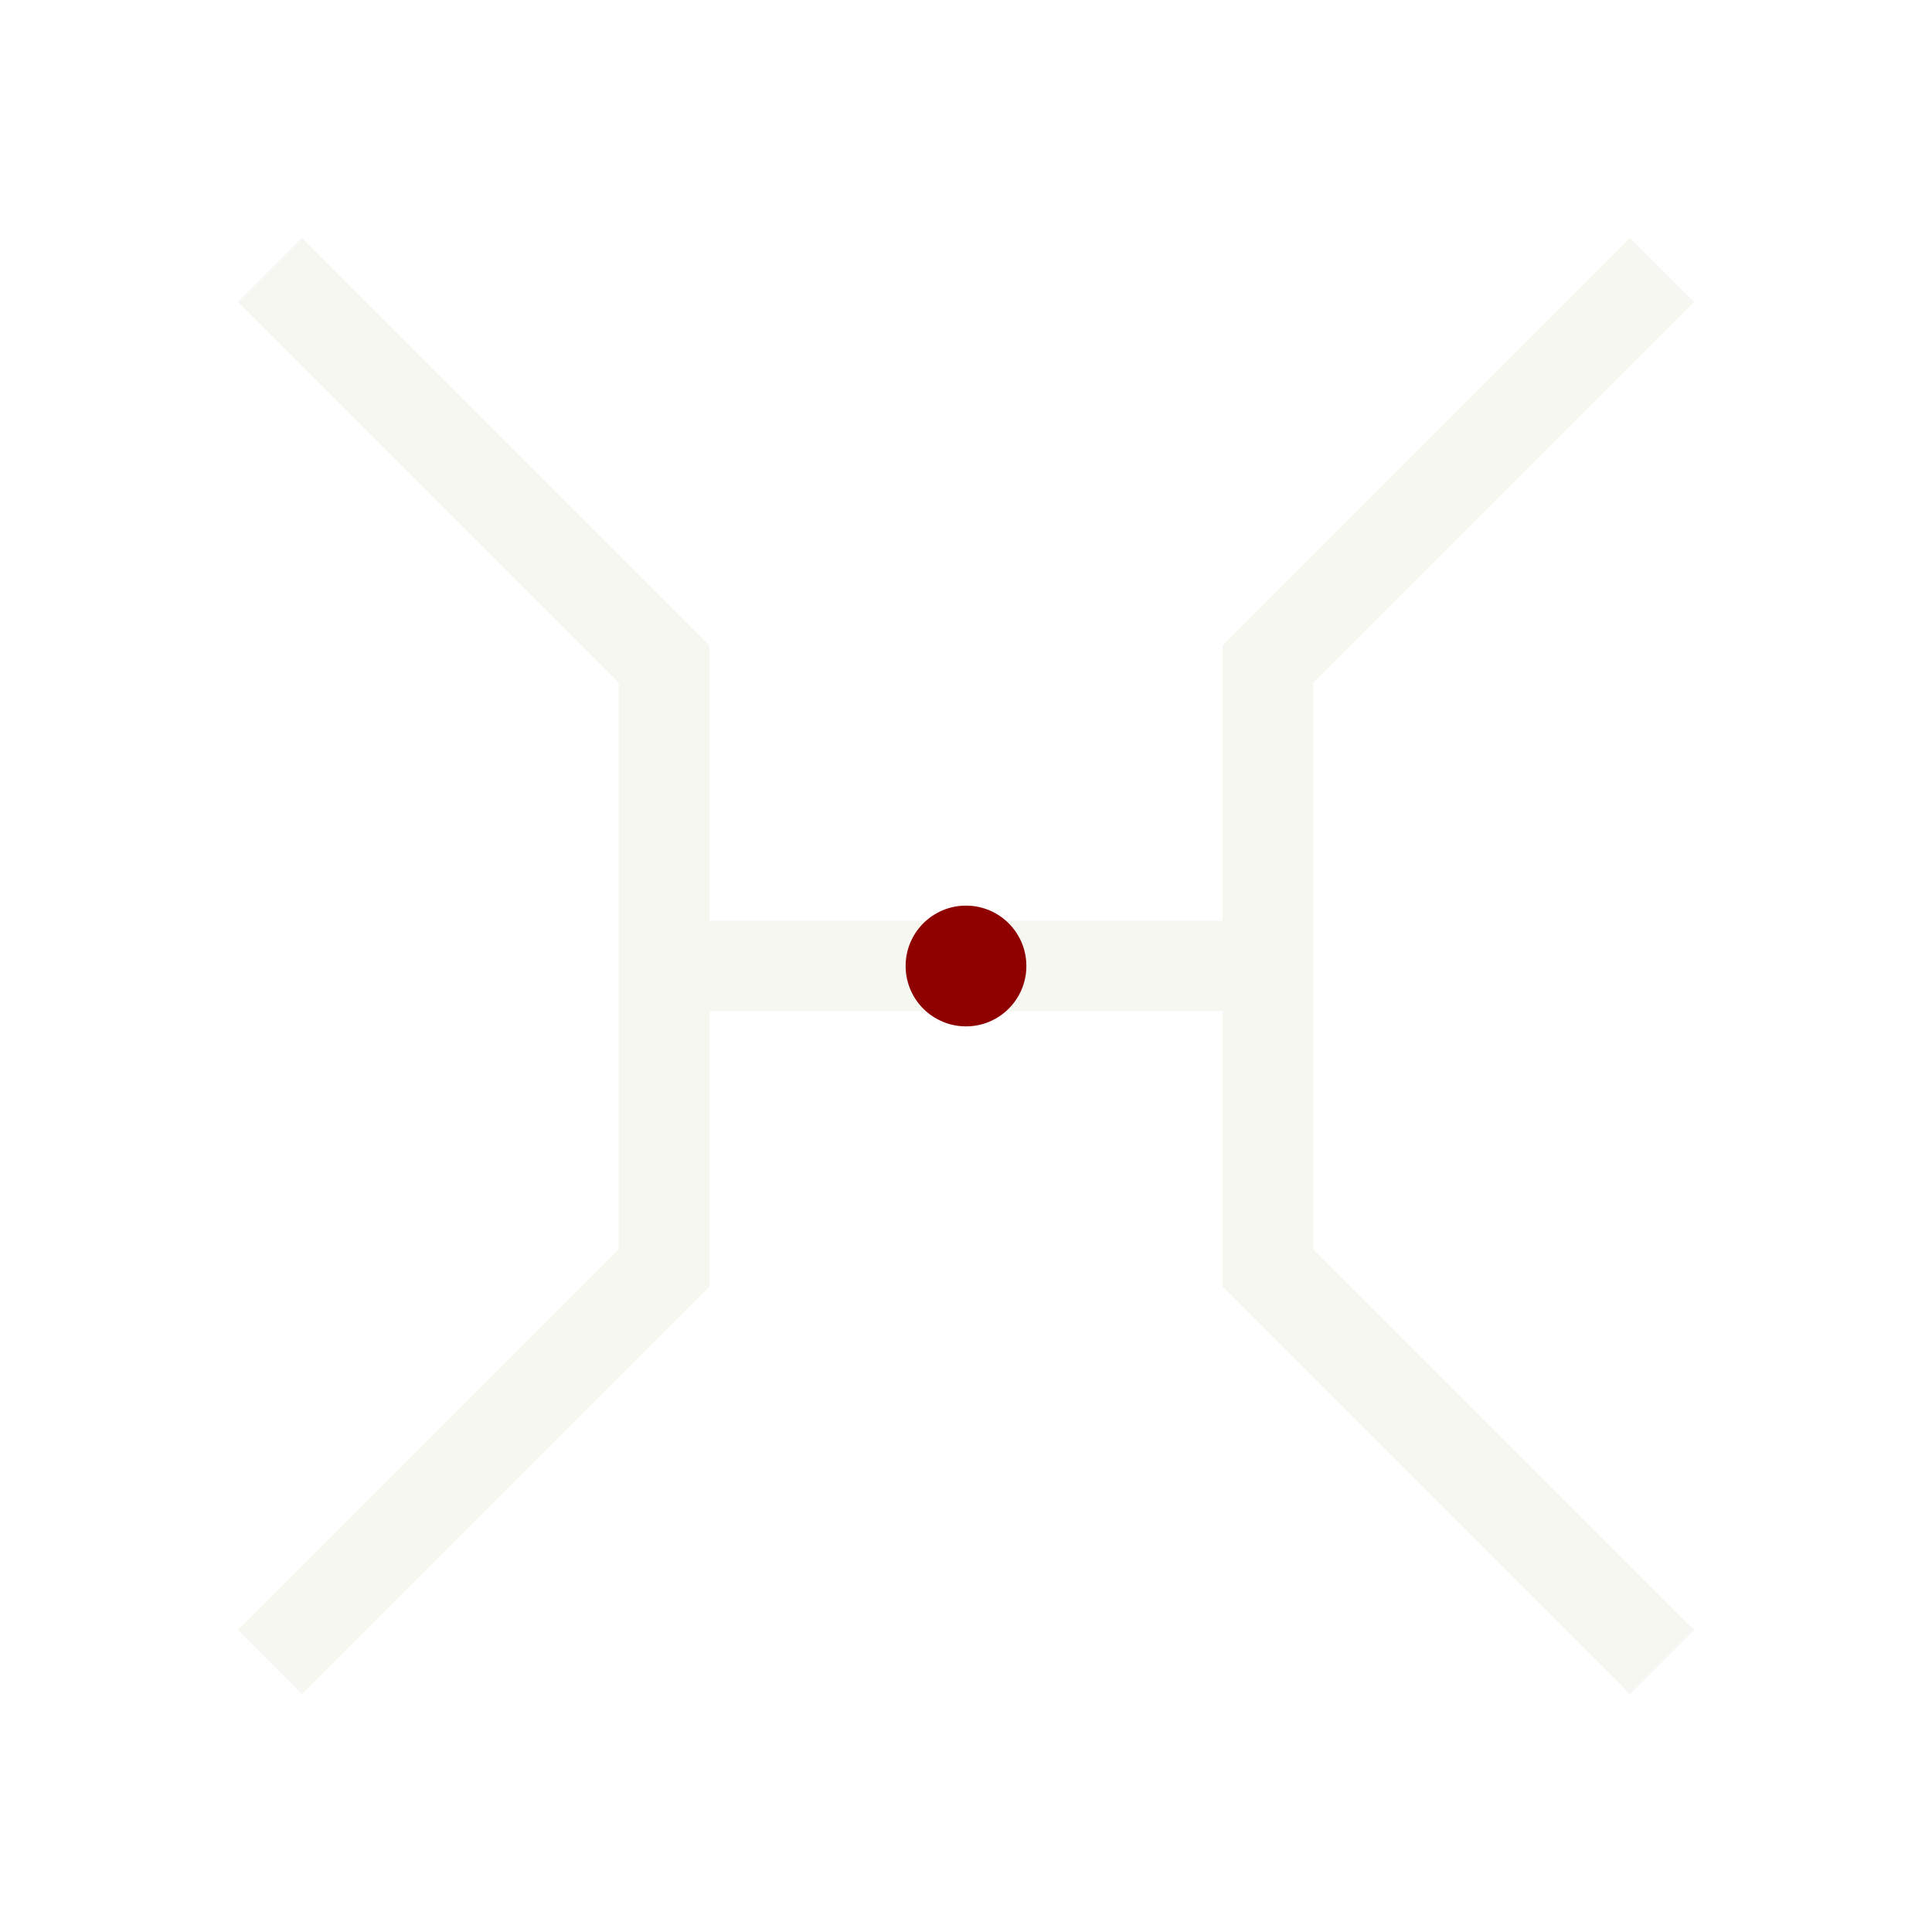
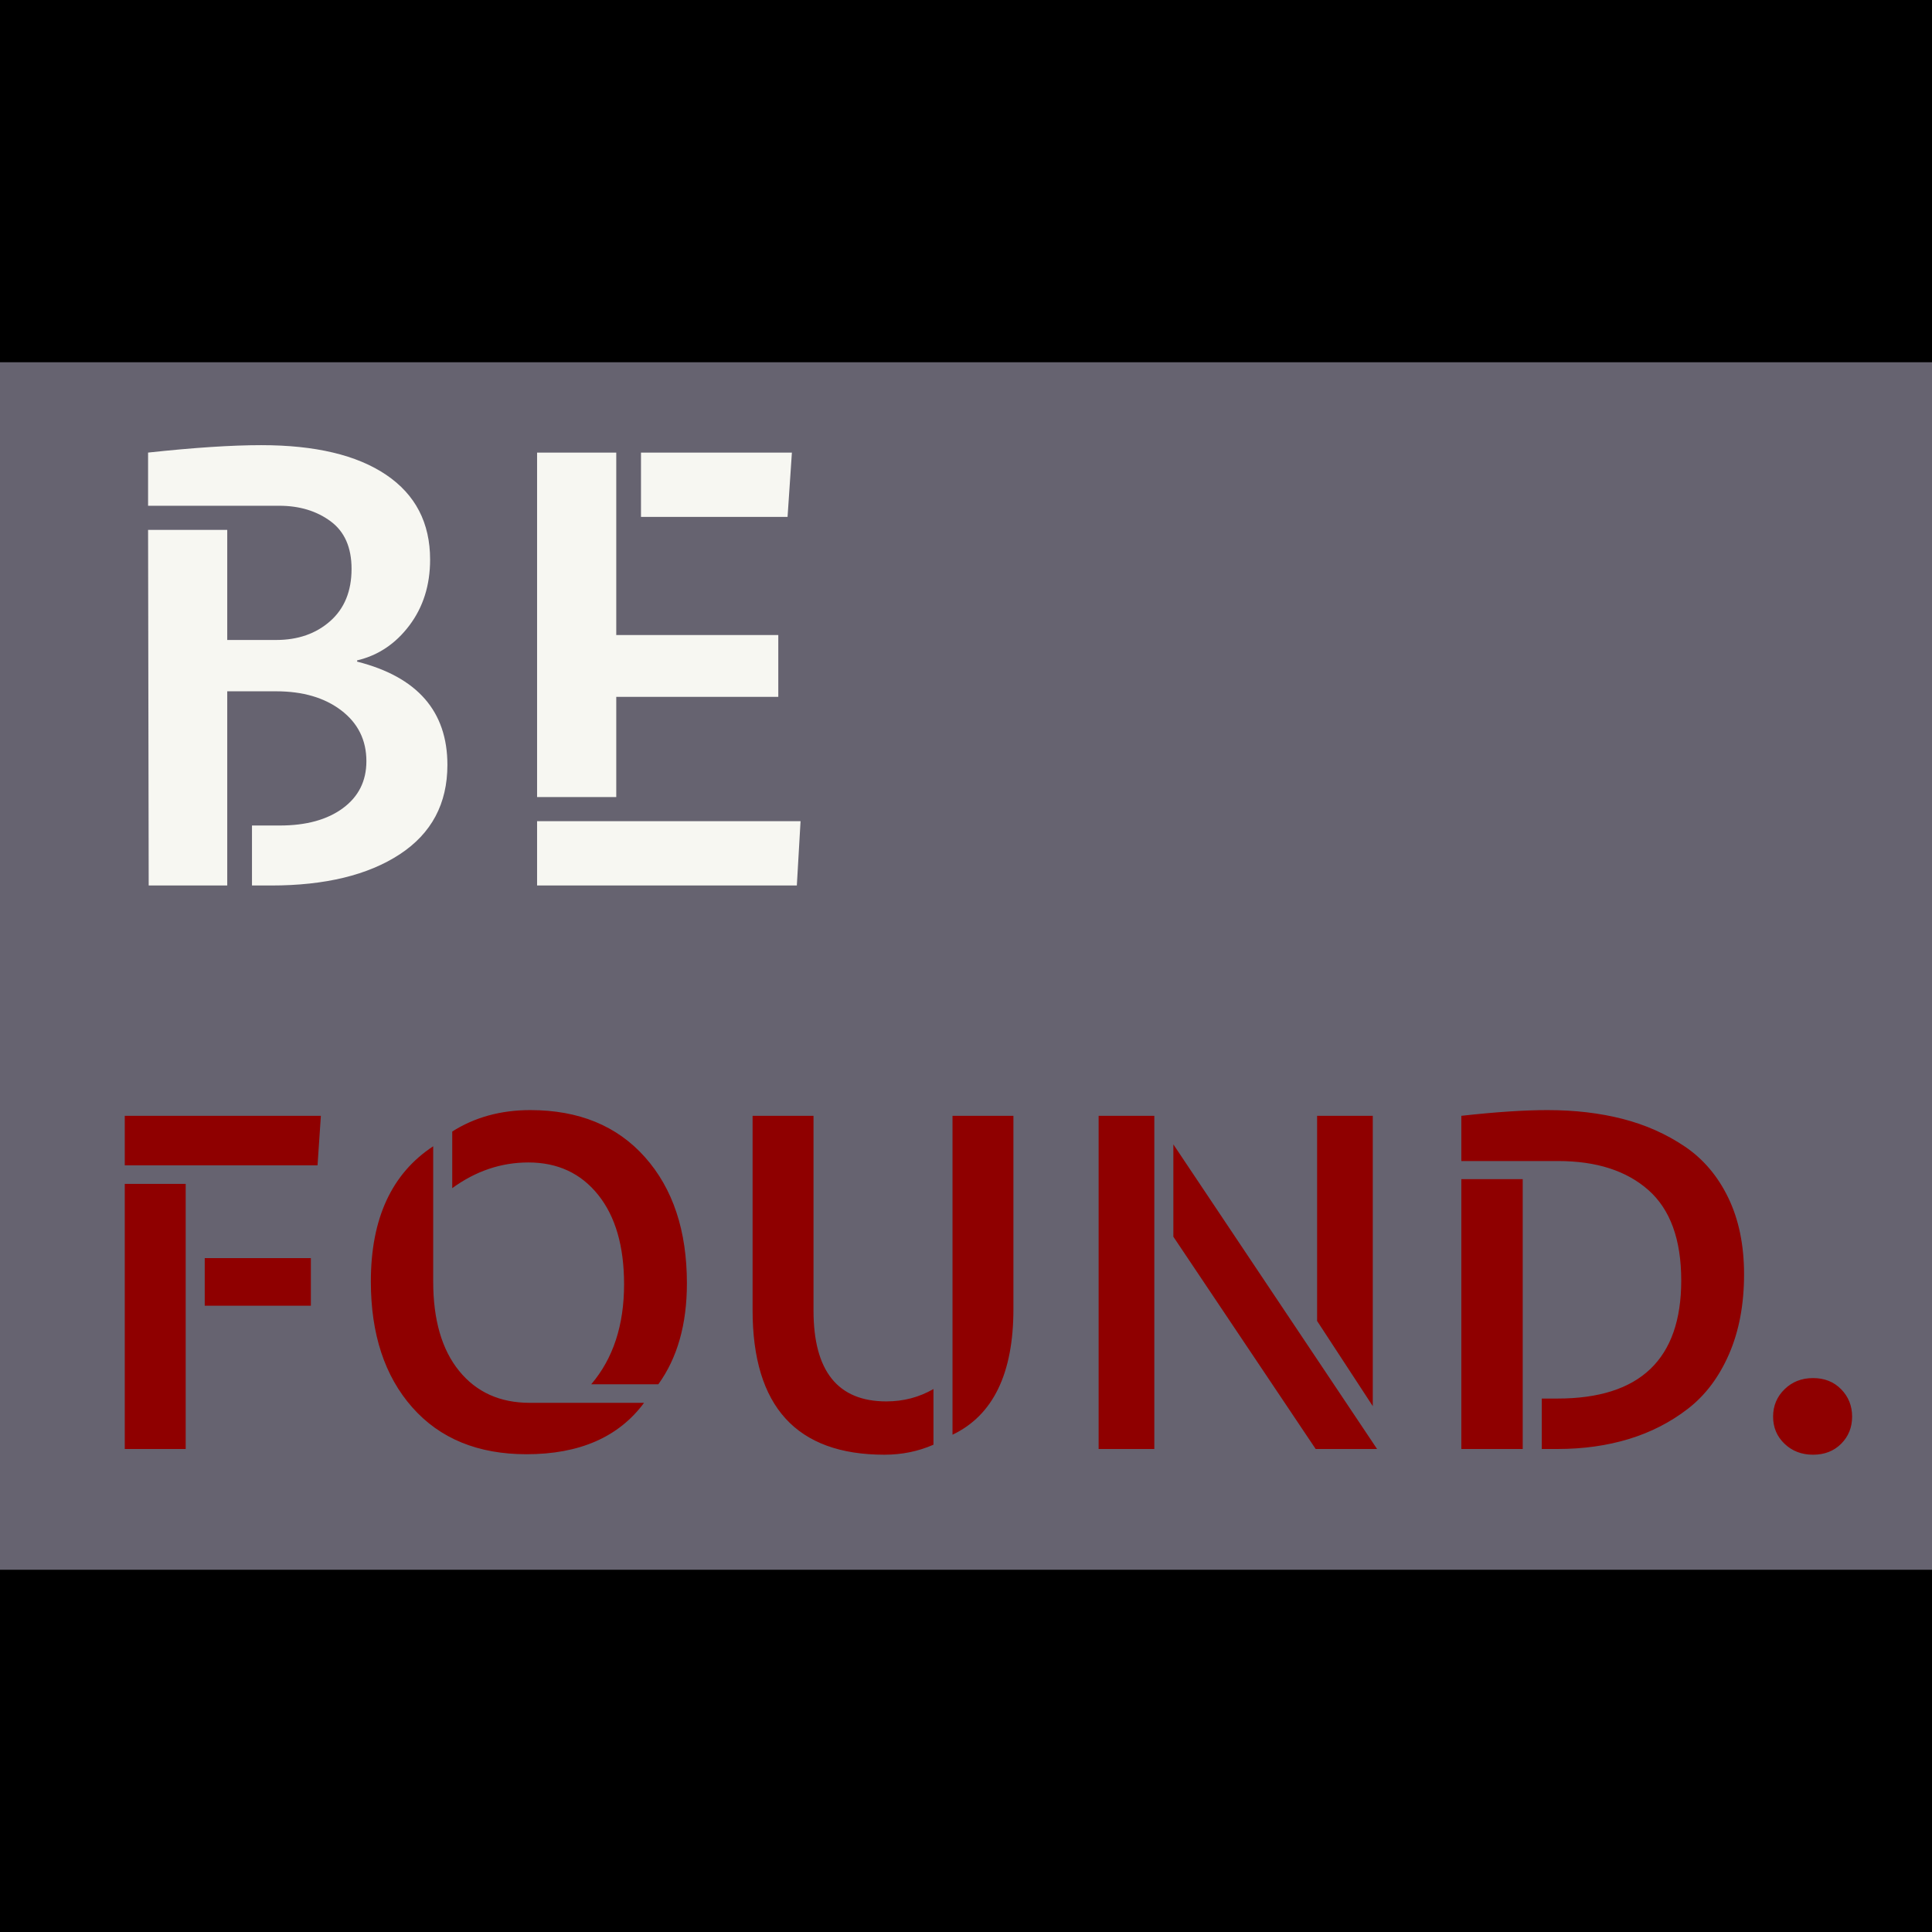
- <svg xmlns="http://www.w3.org/2000/svg" width="1024" height="1024" viewBox="0 0 512 512">
-   <g fill="none" stroke="#F7F7F2" stroke-width="24" stroke-linecap="square" stroke-linejoin="miter">
-     <path d="M80 80L176 176V256H256M432 80L336 176V256H256M80 432L176 336V256M432 432L336 336V256" />
-     <circle cx="256" cy="256" r="16" fill="#8F0000" stroke="none" />
+ <svg xmlns="http://www.w3.org/2000/svg" width="1024" height="1024" viewBox="0 0 1920 1920">
+   <rect x="0" y="0" width="1920" height="1920" fill="#000000" />
+   <g transform="translate(0 360)">
+     <rect x="0" y="0" width="1920" height="1200" fill="#666370" />
+     <path d="M274.39 327.01L274.39 327.01L225.83 327.01L225.83 520L147.77 520L147.16 166.59L225.83 166.59L225.83 276.00L274.39 276.00Q306.96 276.00 328.16 257.25Q349.37 238.50 349.37 205.32L349.37 205.32Q349.37 173.36 328.47 157.99Q307.57 142.62 277.46 142.62L277.46 142.62L147.16 142.62L147.16 89.77Q215.38 82.39 259.63 82.39L259.63 82.39Q340.15 82.39 383.79 111.89Q427.43 141.40 427.43 196.10L427.43 196.10Q427.43 234.20 406.84 261.55Q386.25 288.90 354.90 296.28L354.90 296.28L354.90 297.51Q444.63 320.25 444.63 400.15L444.63 400.15Q444.63 457.92 397.31 488.96Q349.98 520 269.47 520L269.47 520L250.42 520L250.42 460.38L278.07 460.38Q317.41 460.38 340.76 443.17Q364.12 425.96 364.12 396.46L364.12 396.46Q364.12 365.12 339.23 346.06Q314.34 327.01 274.39 327.01ZM533.75 432.11L533.75 89.77L612.43 89.77L612.43 271.08L773.46 271.08L773.46 332.54L612.43 332.54L612.43 432.11L533.75 432.11ZM637.01 89.77L786.98 89.77L782.67 153.69L637.01 153.69L637.01 89.77ZM791.89 520L533.75 520L533.75 456.08L795.58 456.08L791.89 520Z" fill="#f7f7f2" />
+     <path d="M318.88 748.88L315.57 798.08L123.99 798.08L123.99 748.88L318.88 748.88ZM184.54 1080L123.99 1080L123.99 816.52L184.54 816.52L184.54 1080ZM203.46 890.32L308.94 890.32L308.94 937.62L203.46 937.62L203.46 890.32ZM682.64 915.39L682.64 915.39Q682.64 976.41 654.25 1015.67L654.25 1015.67L587.56 1015.67Q620.20 977.35 620.20 916.33L620.20 916.33Q620.20 859.57 594.42 827.40Q568.64 795.24 525.12 795.24L525.12 795.24Q484.44 795.24 449.43 820.78L449.43 820.78L449.43 764.49Q483.02 743.20 527.01 743.20L527.01 743.20Q599.38 743.20 641.01 790.03Q682.64 836.86 682.64 915.39ZM526.54 1034.12L640.06 1034.12Q602.22 1085.20 523.23 1085.20L523.23 1085.20Q450.85 1085.20 409.70 1038.61Q368.55 992.02 368.55 913.49L368.55 913.49Q368.55 819.84 430.51 779.15L430.51 779.15L430.51 913.49Q430.51 970.73 456.29 1002.42Q482.07 1034.12 526.54 1034.12L526.54 1034.12ZM1007.13 748.88L1007.13 940.93Q1007.13 1036.95 946.59 1065.81L946.59 1065.81L946.59 748.88L1007.13 748.88ZM880.83 1032.70L880.83 1032.70Q906.38 1032.70 927.66 1020.40L927.66 1020.40L927.66 1075.74Q904.96 1085.68 878.94 1085.68L878.94 1085.68Q747.91 1085.68 747.91 941.88L747.91 941.88L747.91 748.88L808.46 748.88L808.46 942.35Q808.46 1032.70 880.83 1032.70ZM1308.92 748.88L1364.27 748.88L1364.27 1037.43L1308.92 952.76L1308.92 748.88ZM1091.80 1080L1091.80 748.88L1147.15 748.88L1147.15 1080L1091.80 1080ZM1368.53 1080L1307.50 1080L1166.07 869.03L1166.07 777.26L1368.53 1080ZM1670.79 912.55L1670.79 912.55Q1670.79 851.53 1638.15 822.67Q1605.51 793.82 1548.28 793.82L1548.28 793.82L1452.25 793.82L1452.25 748.88Q1503.34 743.20 1537.87 743.20L1537.87 743.20Q1578.55 743.20 1612.61 751.96Q1646.66 760.71 1674.34 779.39Q1702.01 798.08 1717.62 830.48Q1733.23 862.88 1733.23 906.40L1733.23 906.40Q1733.23 951.34 1718.33 985.63Q1703.43 1019.93 1677.41 1040.03Q1651.40 1060.13 1618.76 1070.07Q1586.12 1080 1547.80 1080L1547.80 1080L1532.19 1080L1532.19 1029.86L1547.80 1029.86Q1670.79 1029.86 1670.79 912.55ZM1513.27 1080L1452.25 1080L1452.25 811.79L1513.27 811.79L1513.27 1080ZM1829.73 1074.80Q1818.85 1085.68 1801.82 1085.68Q1784.79 1085.68 1773.44 1074.80Q1762.08 1063.92 1762.08 1047.83Q1762.08 1031.75 1773.44 1020.64Q1784.79 1009.52 1801.82 1009.52Q1818.85 1009.52 1829.73 1020.64Q1840.61 1031.75 1840.61 1047.83Q1840.61 1063.92 1829.73 1074.80Z" fill="#8f0000" />
  </g>
</svg>
